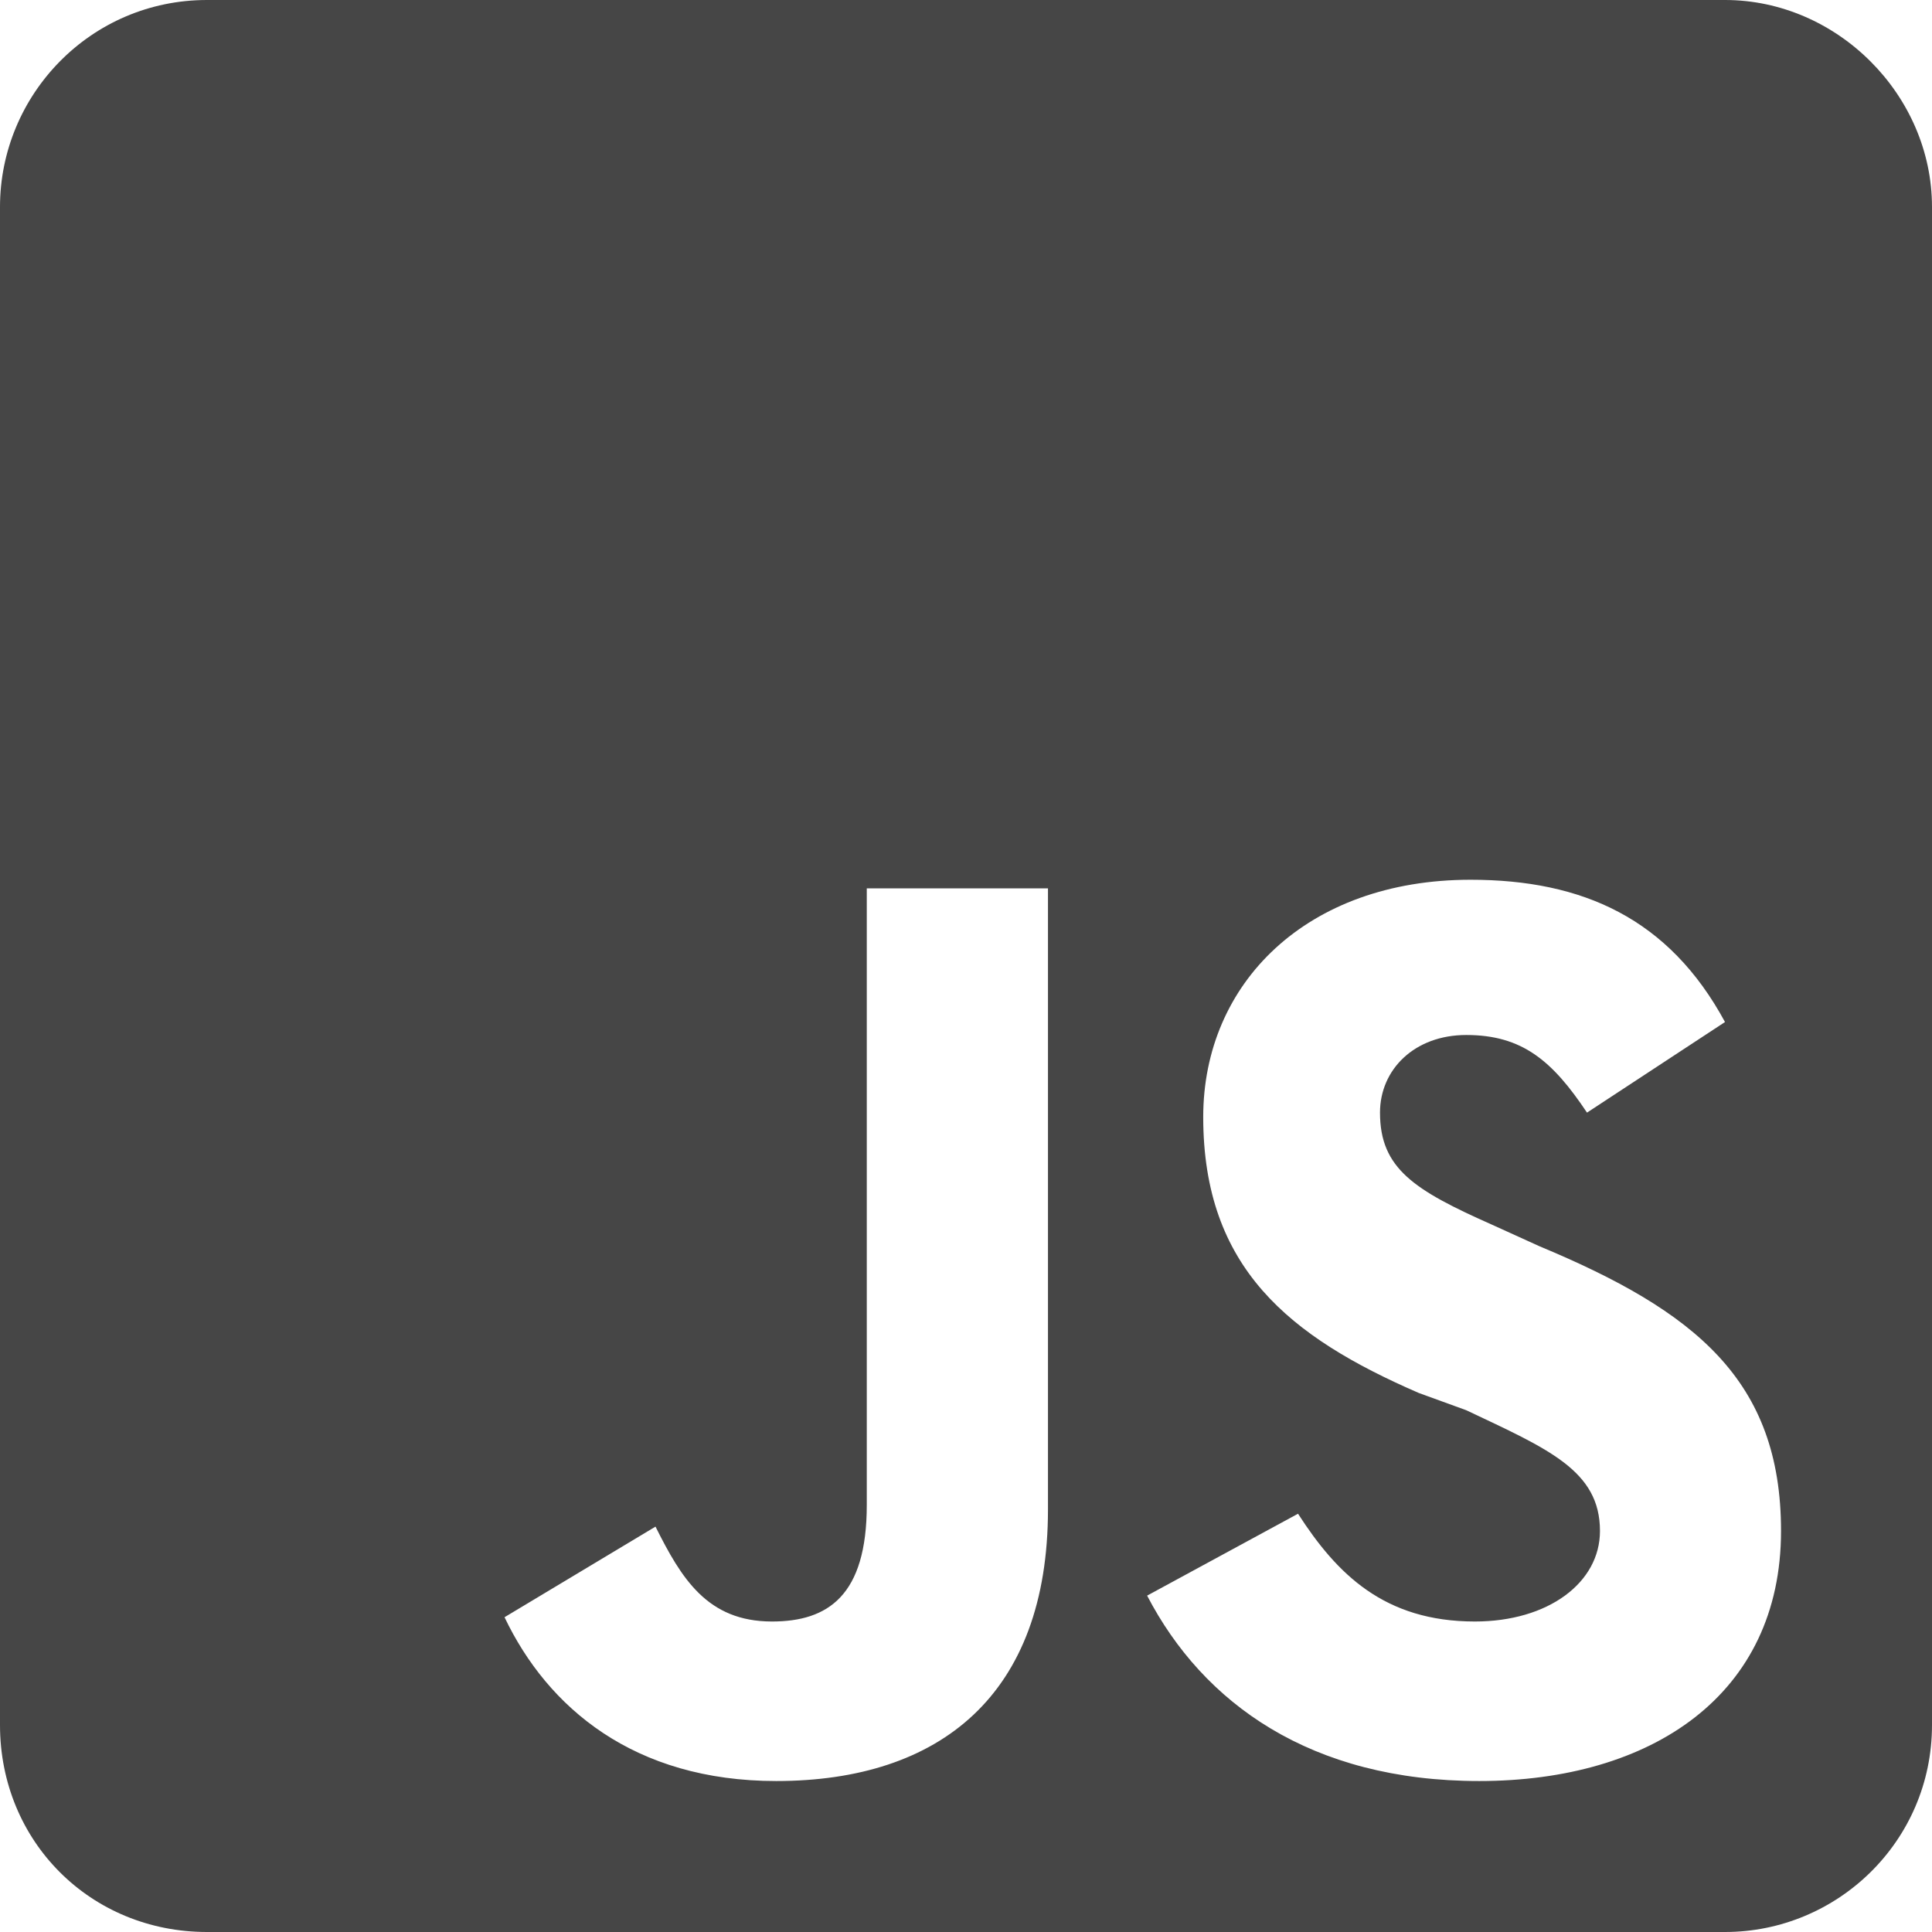
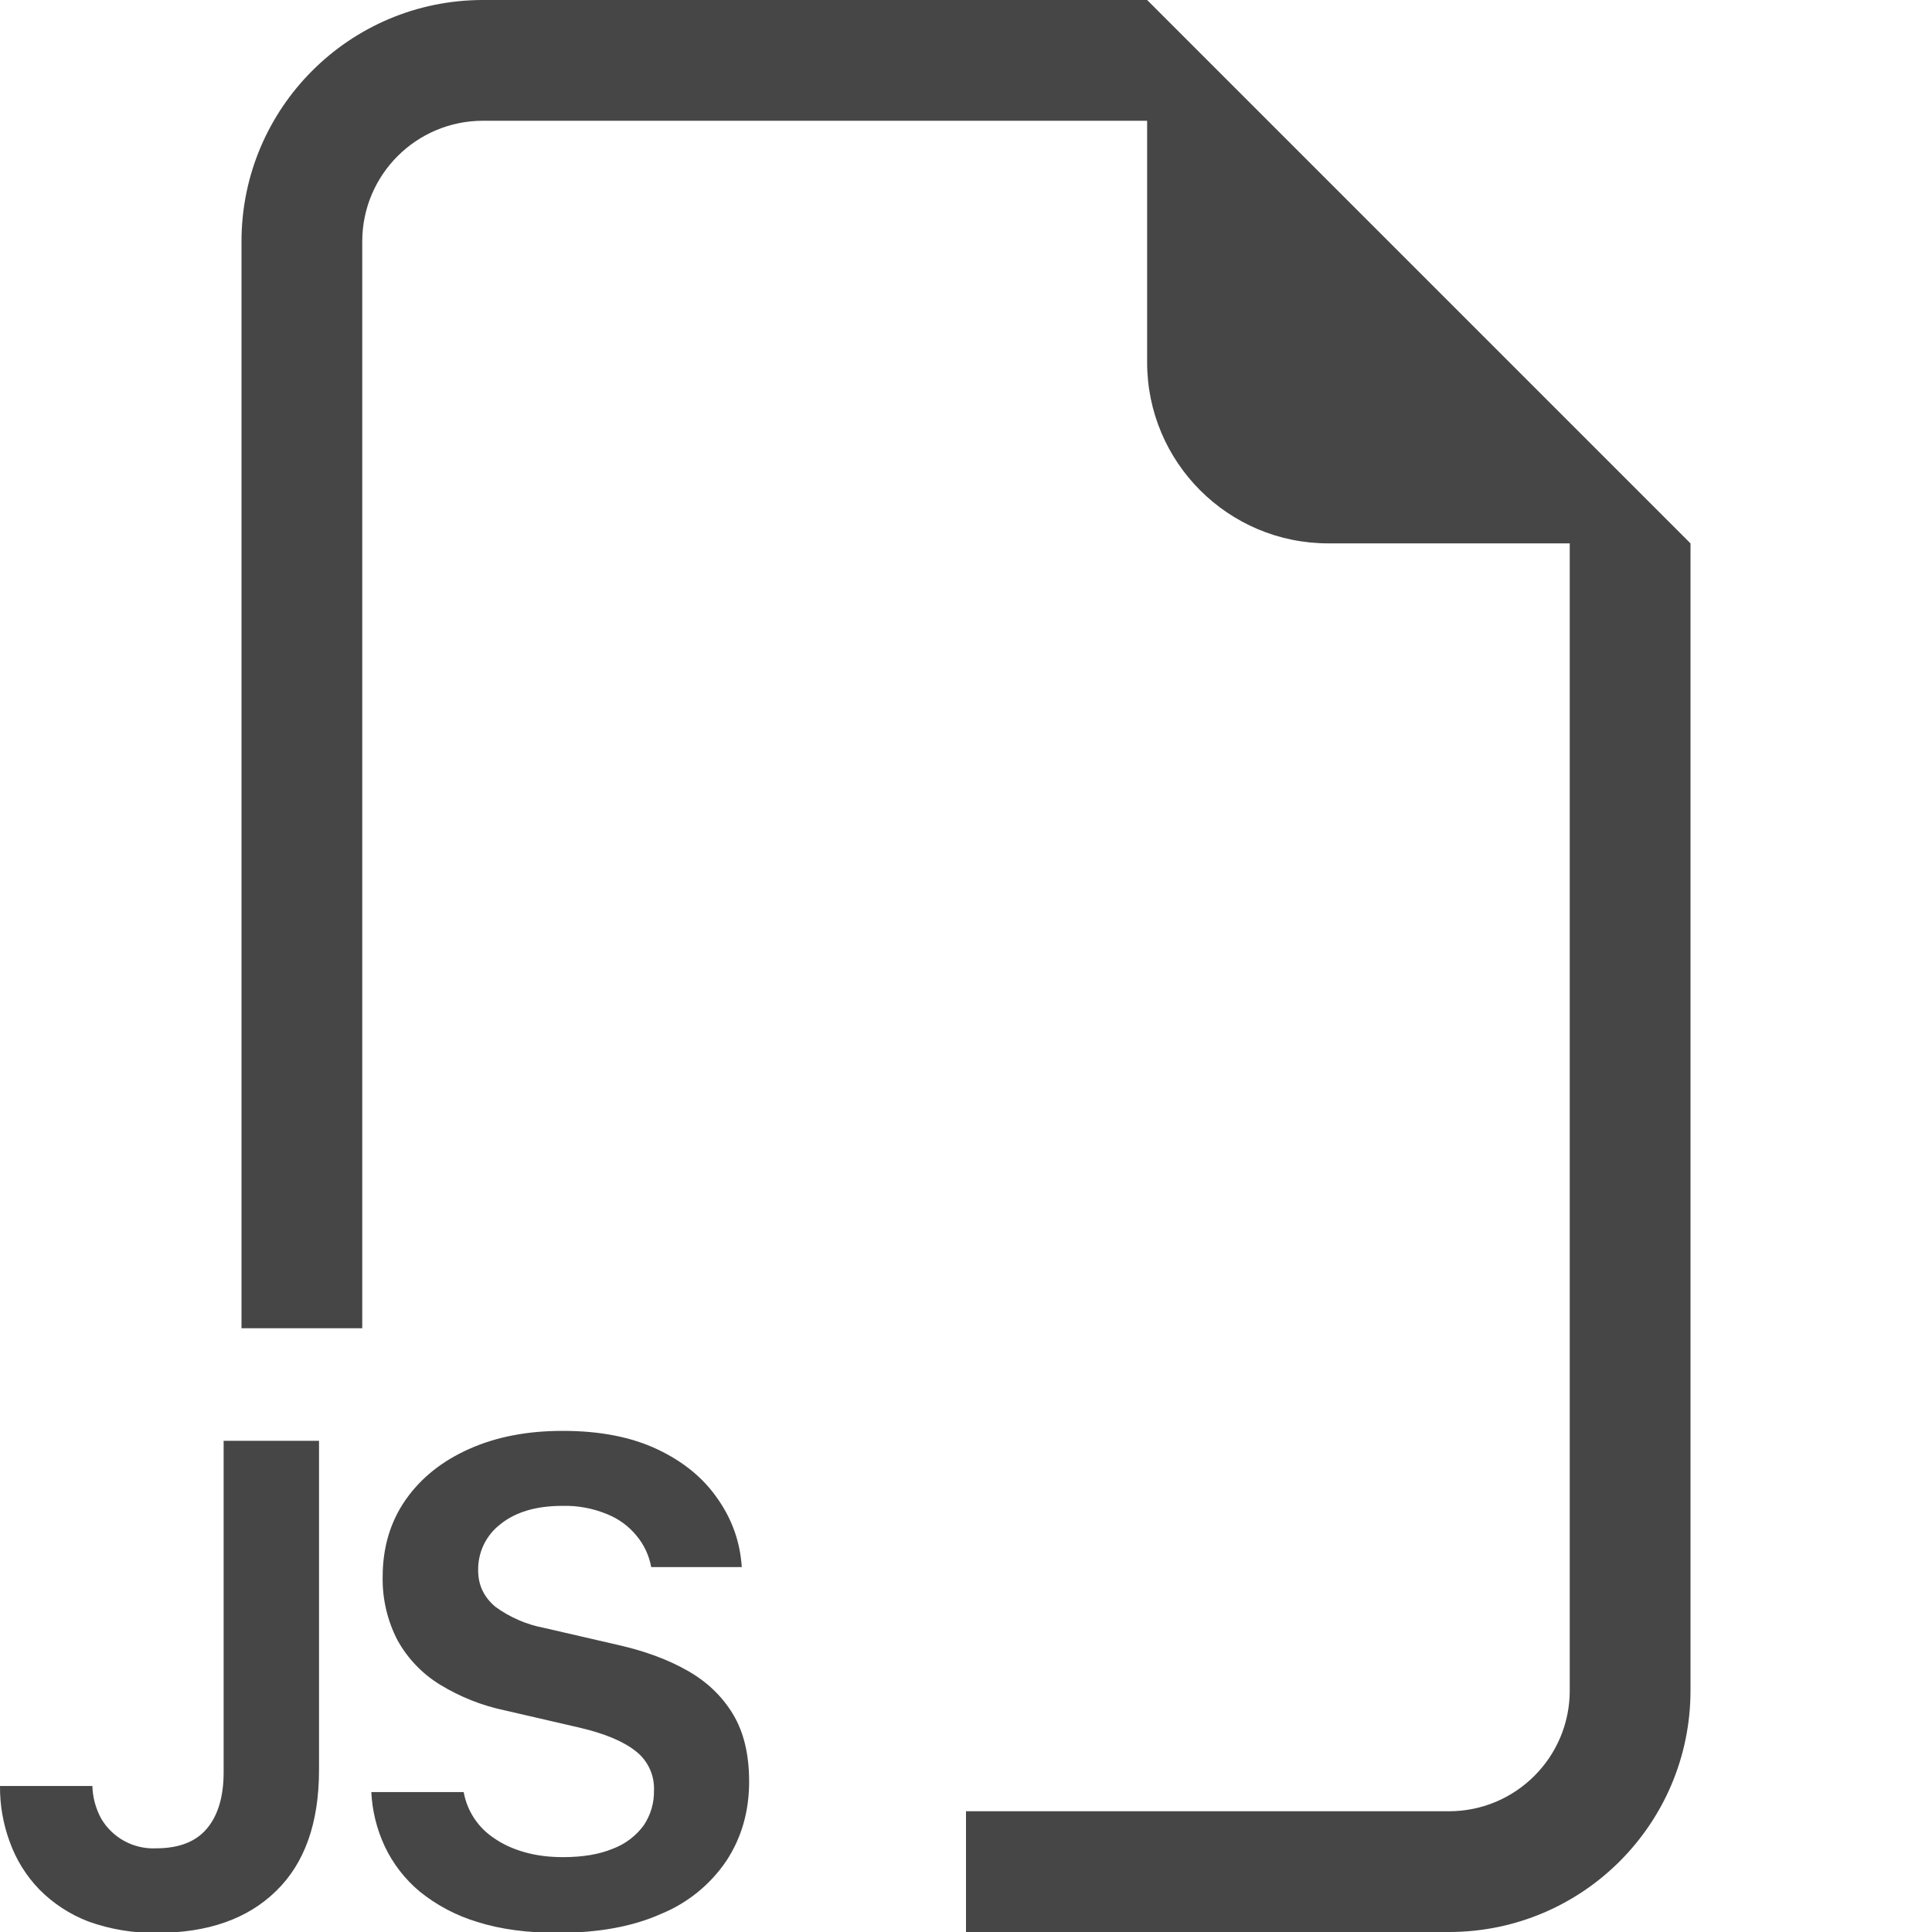
- <svg xmlns="http://www.w3.org/2000/svg" width="28" height="28" viewBox="0 0 28 28" fill="none">
-   <path d="M25 0H3C1.312 0 0 1.375 0 3V25C0 26.688 1.312 28 3 28H25C26.625 28 28 26.688 28 25V3C28 1.375 26.625 0 25 0ZM15.188 21.875C15.188 24.562 13.625 25.812 11.25 25.812C9.188 25.812 7.938 24.75 7.312 23.438L9.5 22.125C9.875 22.875 10.25 23.5 11.188 23.5C12 23.5 12.562 23.125 12.562 21.812V12.875H15.188V21.875ZM21.438 25.812C19 25.812 17.438 24.688 16.625 23.125L18.812 21.938C19.375 22.812 20.062 23.5 21.375 23.5C22.438 23.5 23.188 22.938 23.188 22.188C23.188 21.312 22.438 21 21.25 20.438L20.562 20.188C18.688 19.375 17.438 18.375 17.438 16.188C17.438 14.25 18.938 12.75 21.312 12.75C22.938 12.75 24.188 13.312 25 14.812L23 16.125C22.5 15.375 22.062 15 21.25 15C20.5 15 20 15.5 20 16.125C20 16.938 20.5 17.25 21.625 17.75L22.312 18.062C24.562 19 25.812 20 25.812 22.188C25.812 24.562 23.938 25.812 21.438 25.812Z" fill="#464646" />
+ <svg xmlns="http://www.w3.org/2000/svg" width="100" height="100" fill="#464646" class="bi bi-filetype-js" viewBox="0 0 16 16">
+   <path fill-rule="evenodd" d="M14 4.5V14a2 2 0 0 1-2 2H8v-1h4a1 1 0 0 0 1-1V4.5h-2A1.5 1.5 0 0 1 9.5 3V1H4a1 1 0 0 0-1 1v9H2V2a2 2 0 0 1 2-2h5.5zM3.186 15.29a1.2 1.2 0 0 1-.111-.449h.765a.58.58 0 0 0 .255.384q.105.073.249.114.143.041.319.041.246 0 .413-.07a.56.56 0 0 0 .255-.193.5.5 0 0 0 .085-.29.39.39 0 0 0-.153-.326q-.151-.12-.462-.193l-.619-.143a1.7 1.7 0 0 1-.539-.214 1 1 0 0 1-.351-.367 1.1 1.1 0 0 1-.123-.524q0-.366.19-.639.19-.272.528-.422.336-.15.776-.149.457 0 .78.152.324.153.5.41.18.255.2.566h-.75a.56.56 0 0 0-.12-.258.6.6 0 0 0-.247-.181.9.9 0 0 0-.369-.068q-.325 0-.513.152a.47.47 0 0 0-.184.384q0 .18.143.3a1 1 0 0 0 .405.175l.62.143q.327.075.566.211.24.136.375.358t.135.56q0 .37-.188.656a1.2 1.2 0 0 1-.539.439q-.351.158-.858.158-.381 0-.665-.09a1.4 1.4 0 0 1-.478-.252 1.1 1.1 0 0 1-.29-.375m-3.104-.033A1.3 1.3 0 0 1 0 14.791h.765a.6.6 0 0 0 .073.27.5.5 0 0 0 .454.246q.285 0 .422-.164.138-.165.138-.466v-2.745h.79v2.725q0 .66-.357 1.005-.354.345-.984.345a1.6 1.6 0 0 1-.569-.094 1.15 1.15 0 0 1-.407-.266 1.1 1.1 0 0 1-.243-.39" />
</svg>
